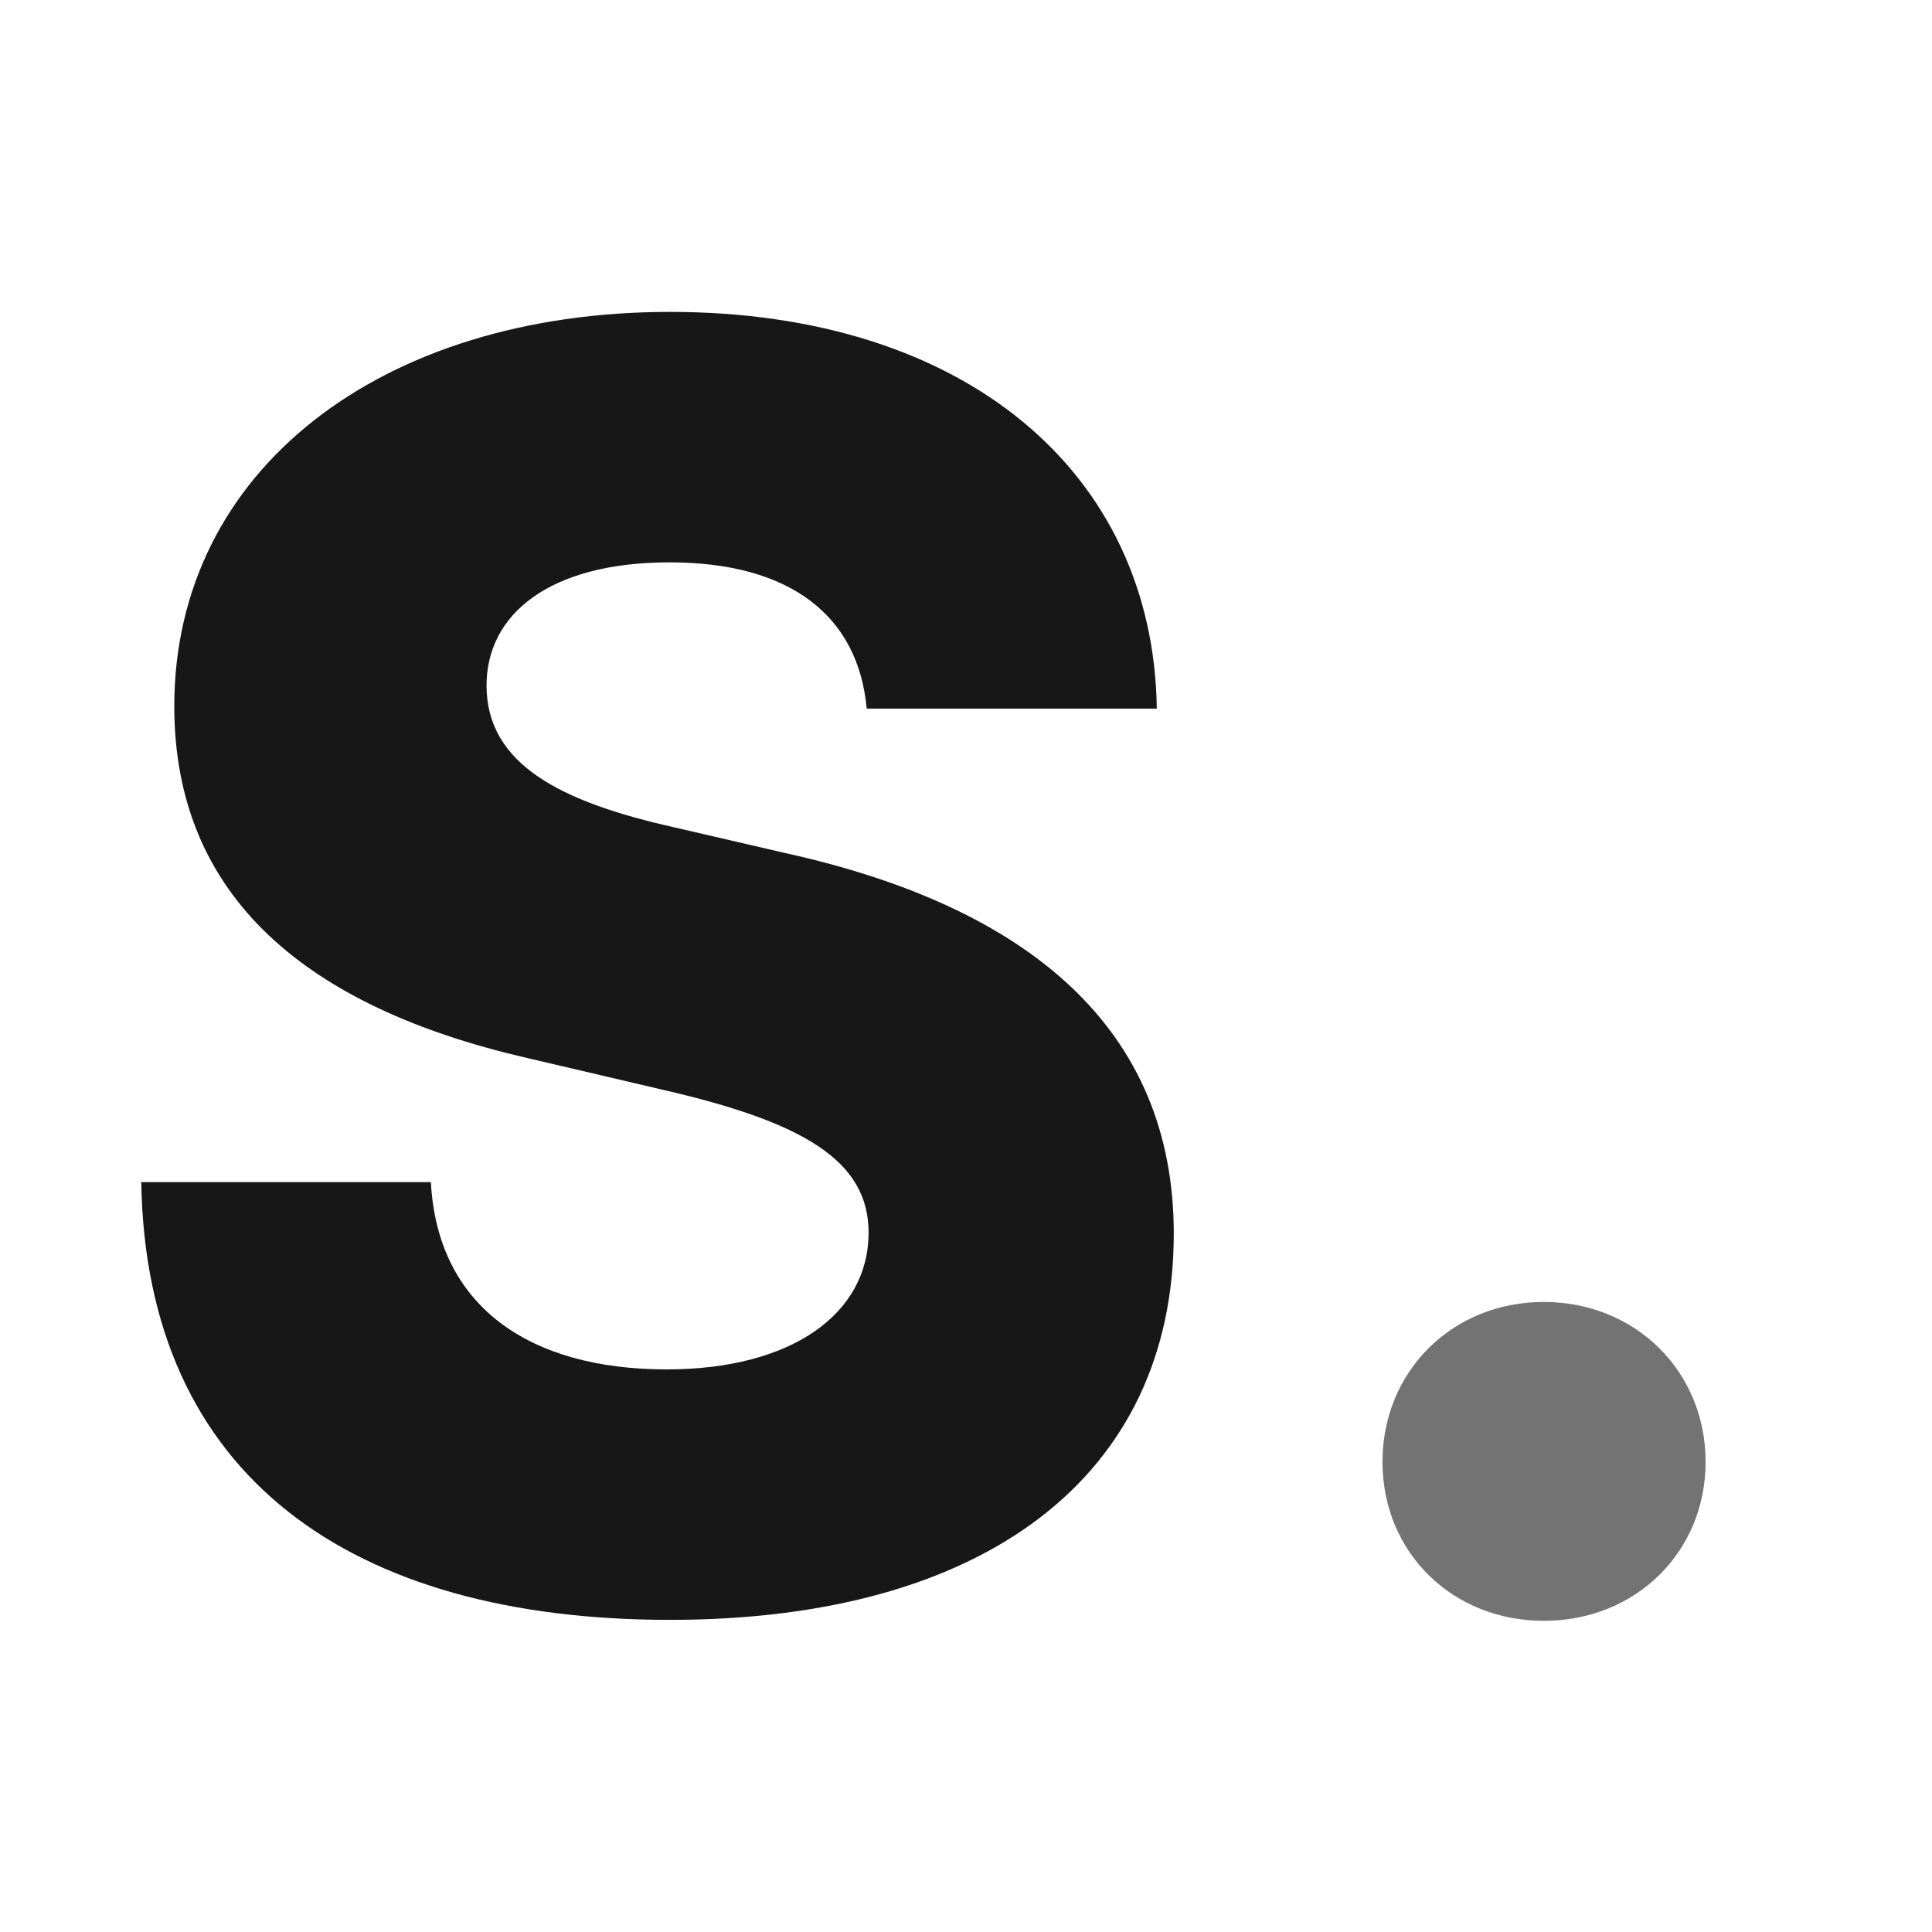
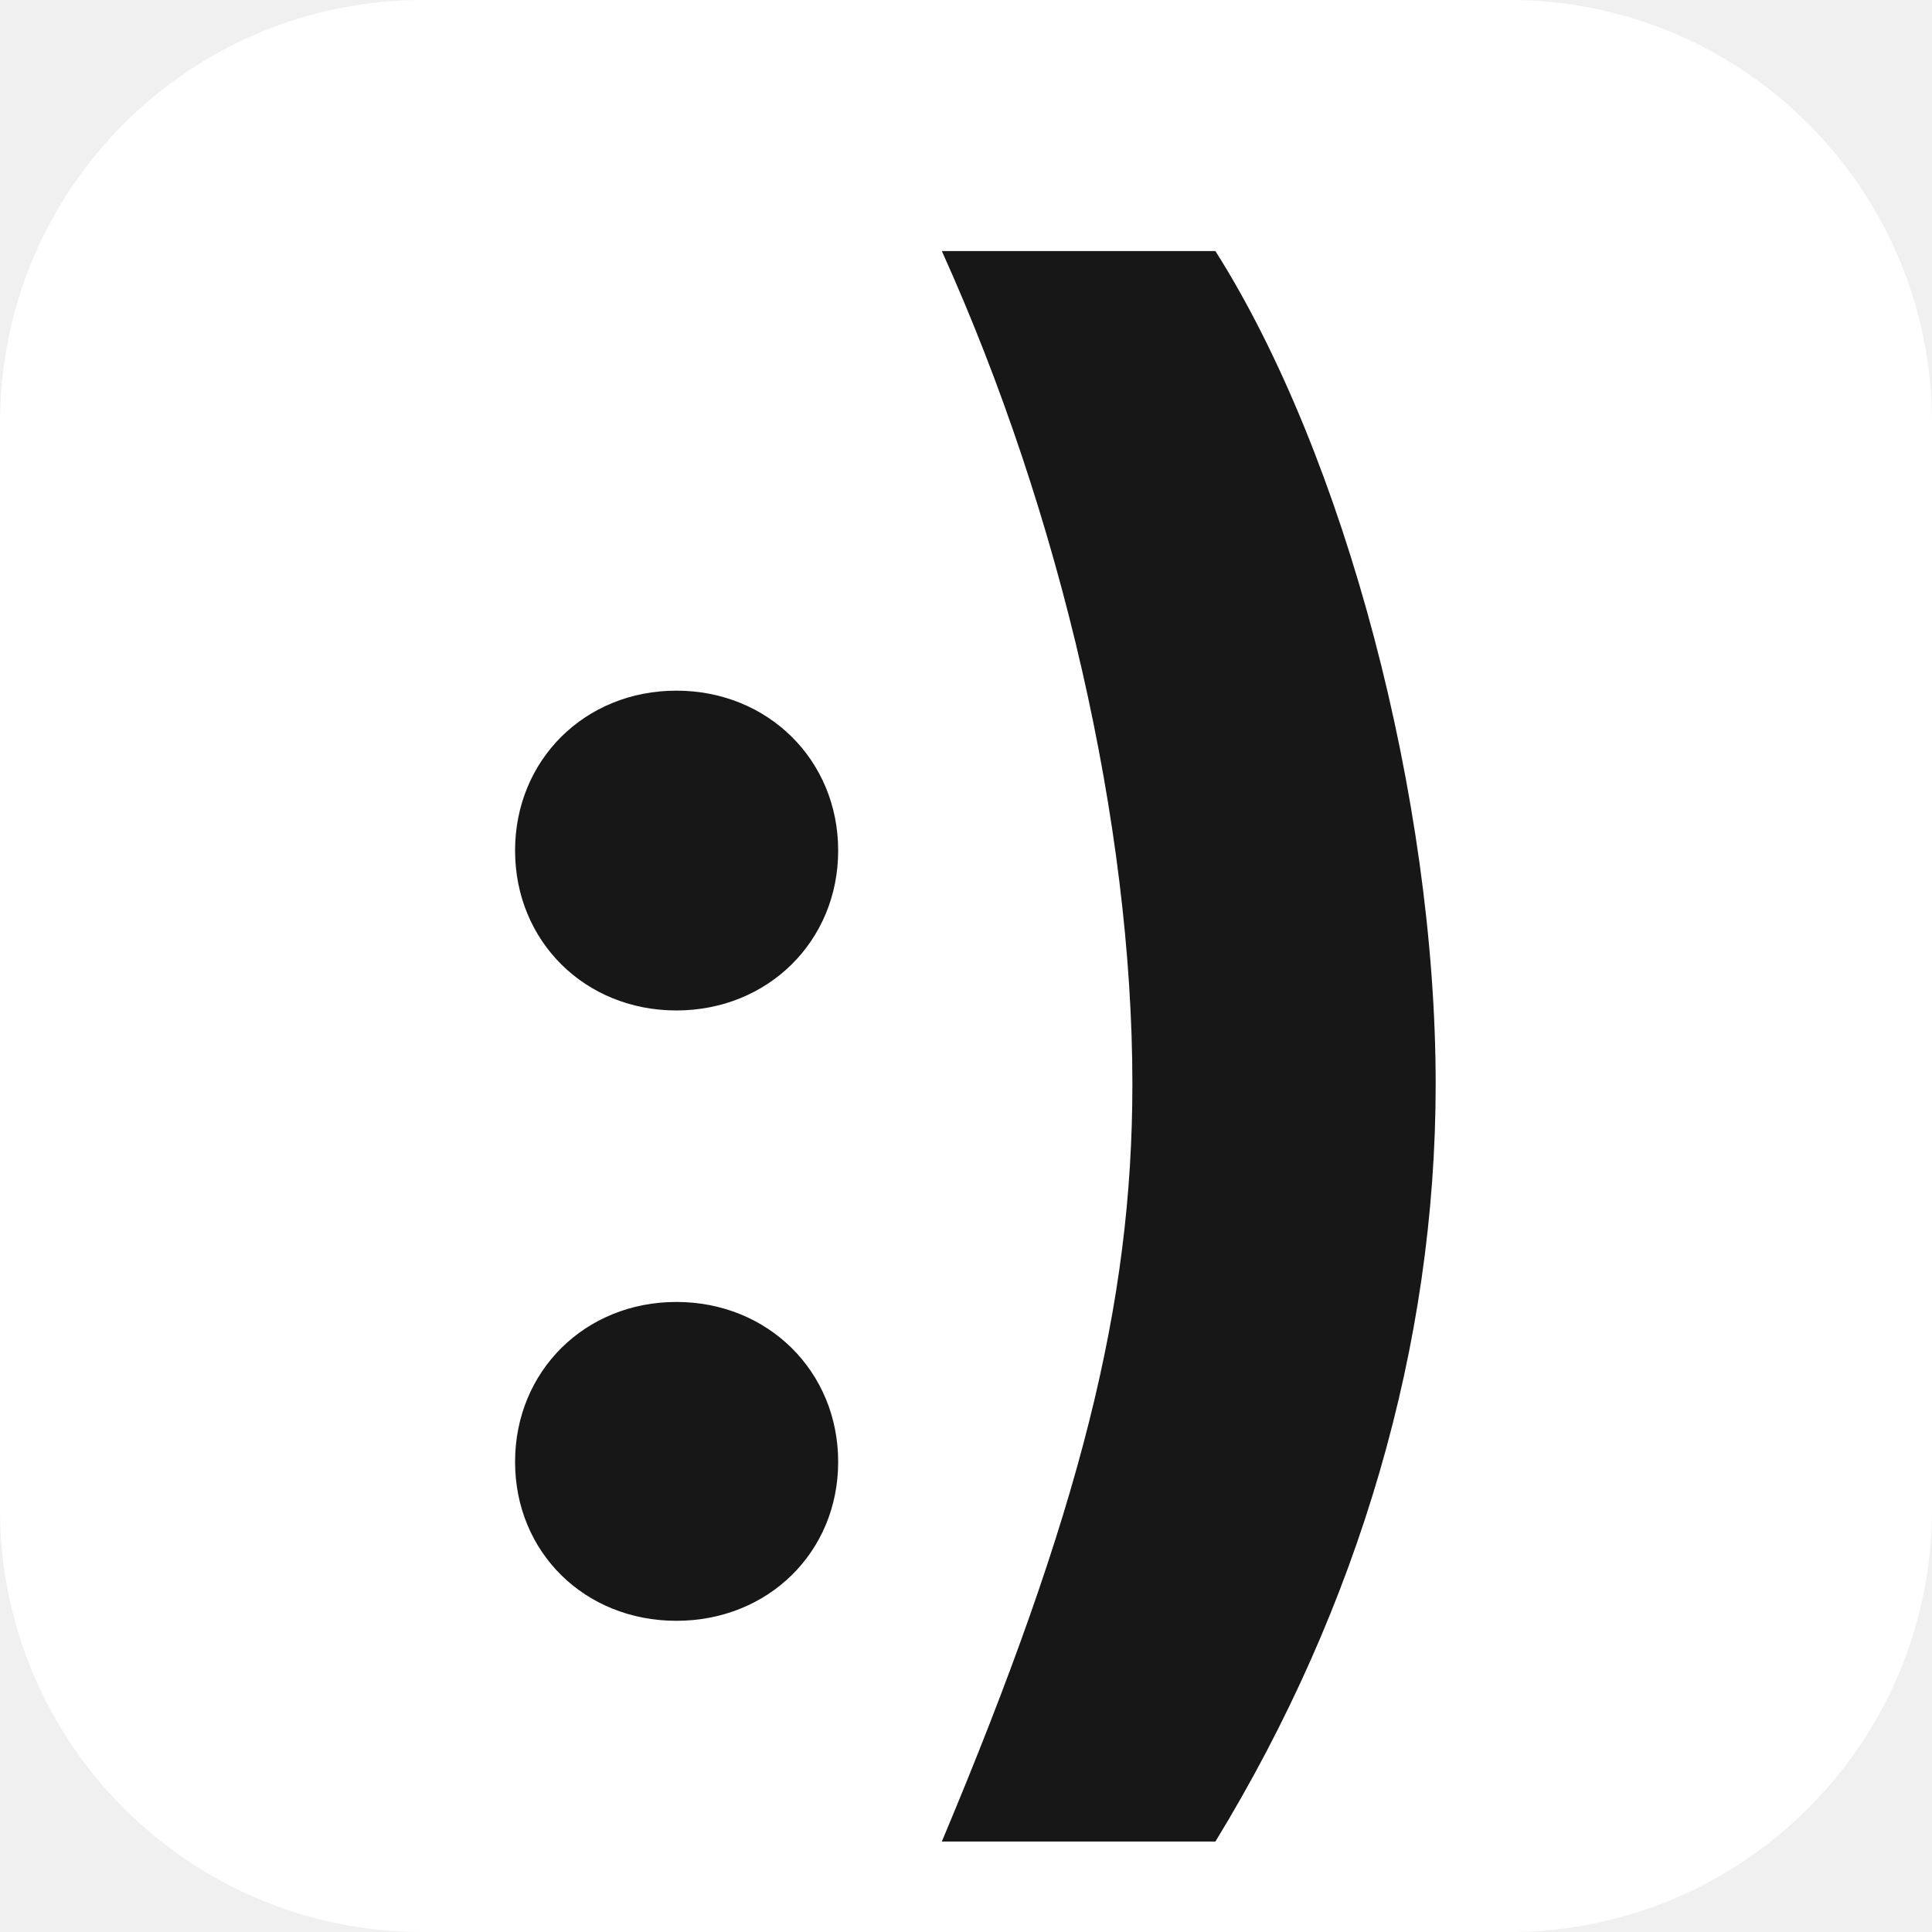
<svg xmlns="http://www.w3.org/2000/svg" width="64" height="64" viewBox="0 0 64 64" fill="none" role="img" aria-label="S.">
-   <rect width="64" height="64" fill="#FFFFFF" />
+   <rect width="64" height="64" rx="14" fill="#FFFFFF" />
  <text x="32" y="32" fill="#171717" font-family="Inter, Arial, Helvetica, sans-serif" font-size="58" font-weight="800" letter-spacing="-3" text-anchor="middle" dominant-baseline="central">
-     S<tspan fill="#737373">.</tspan>
+     :)
  </text>
</svg>
